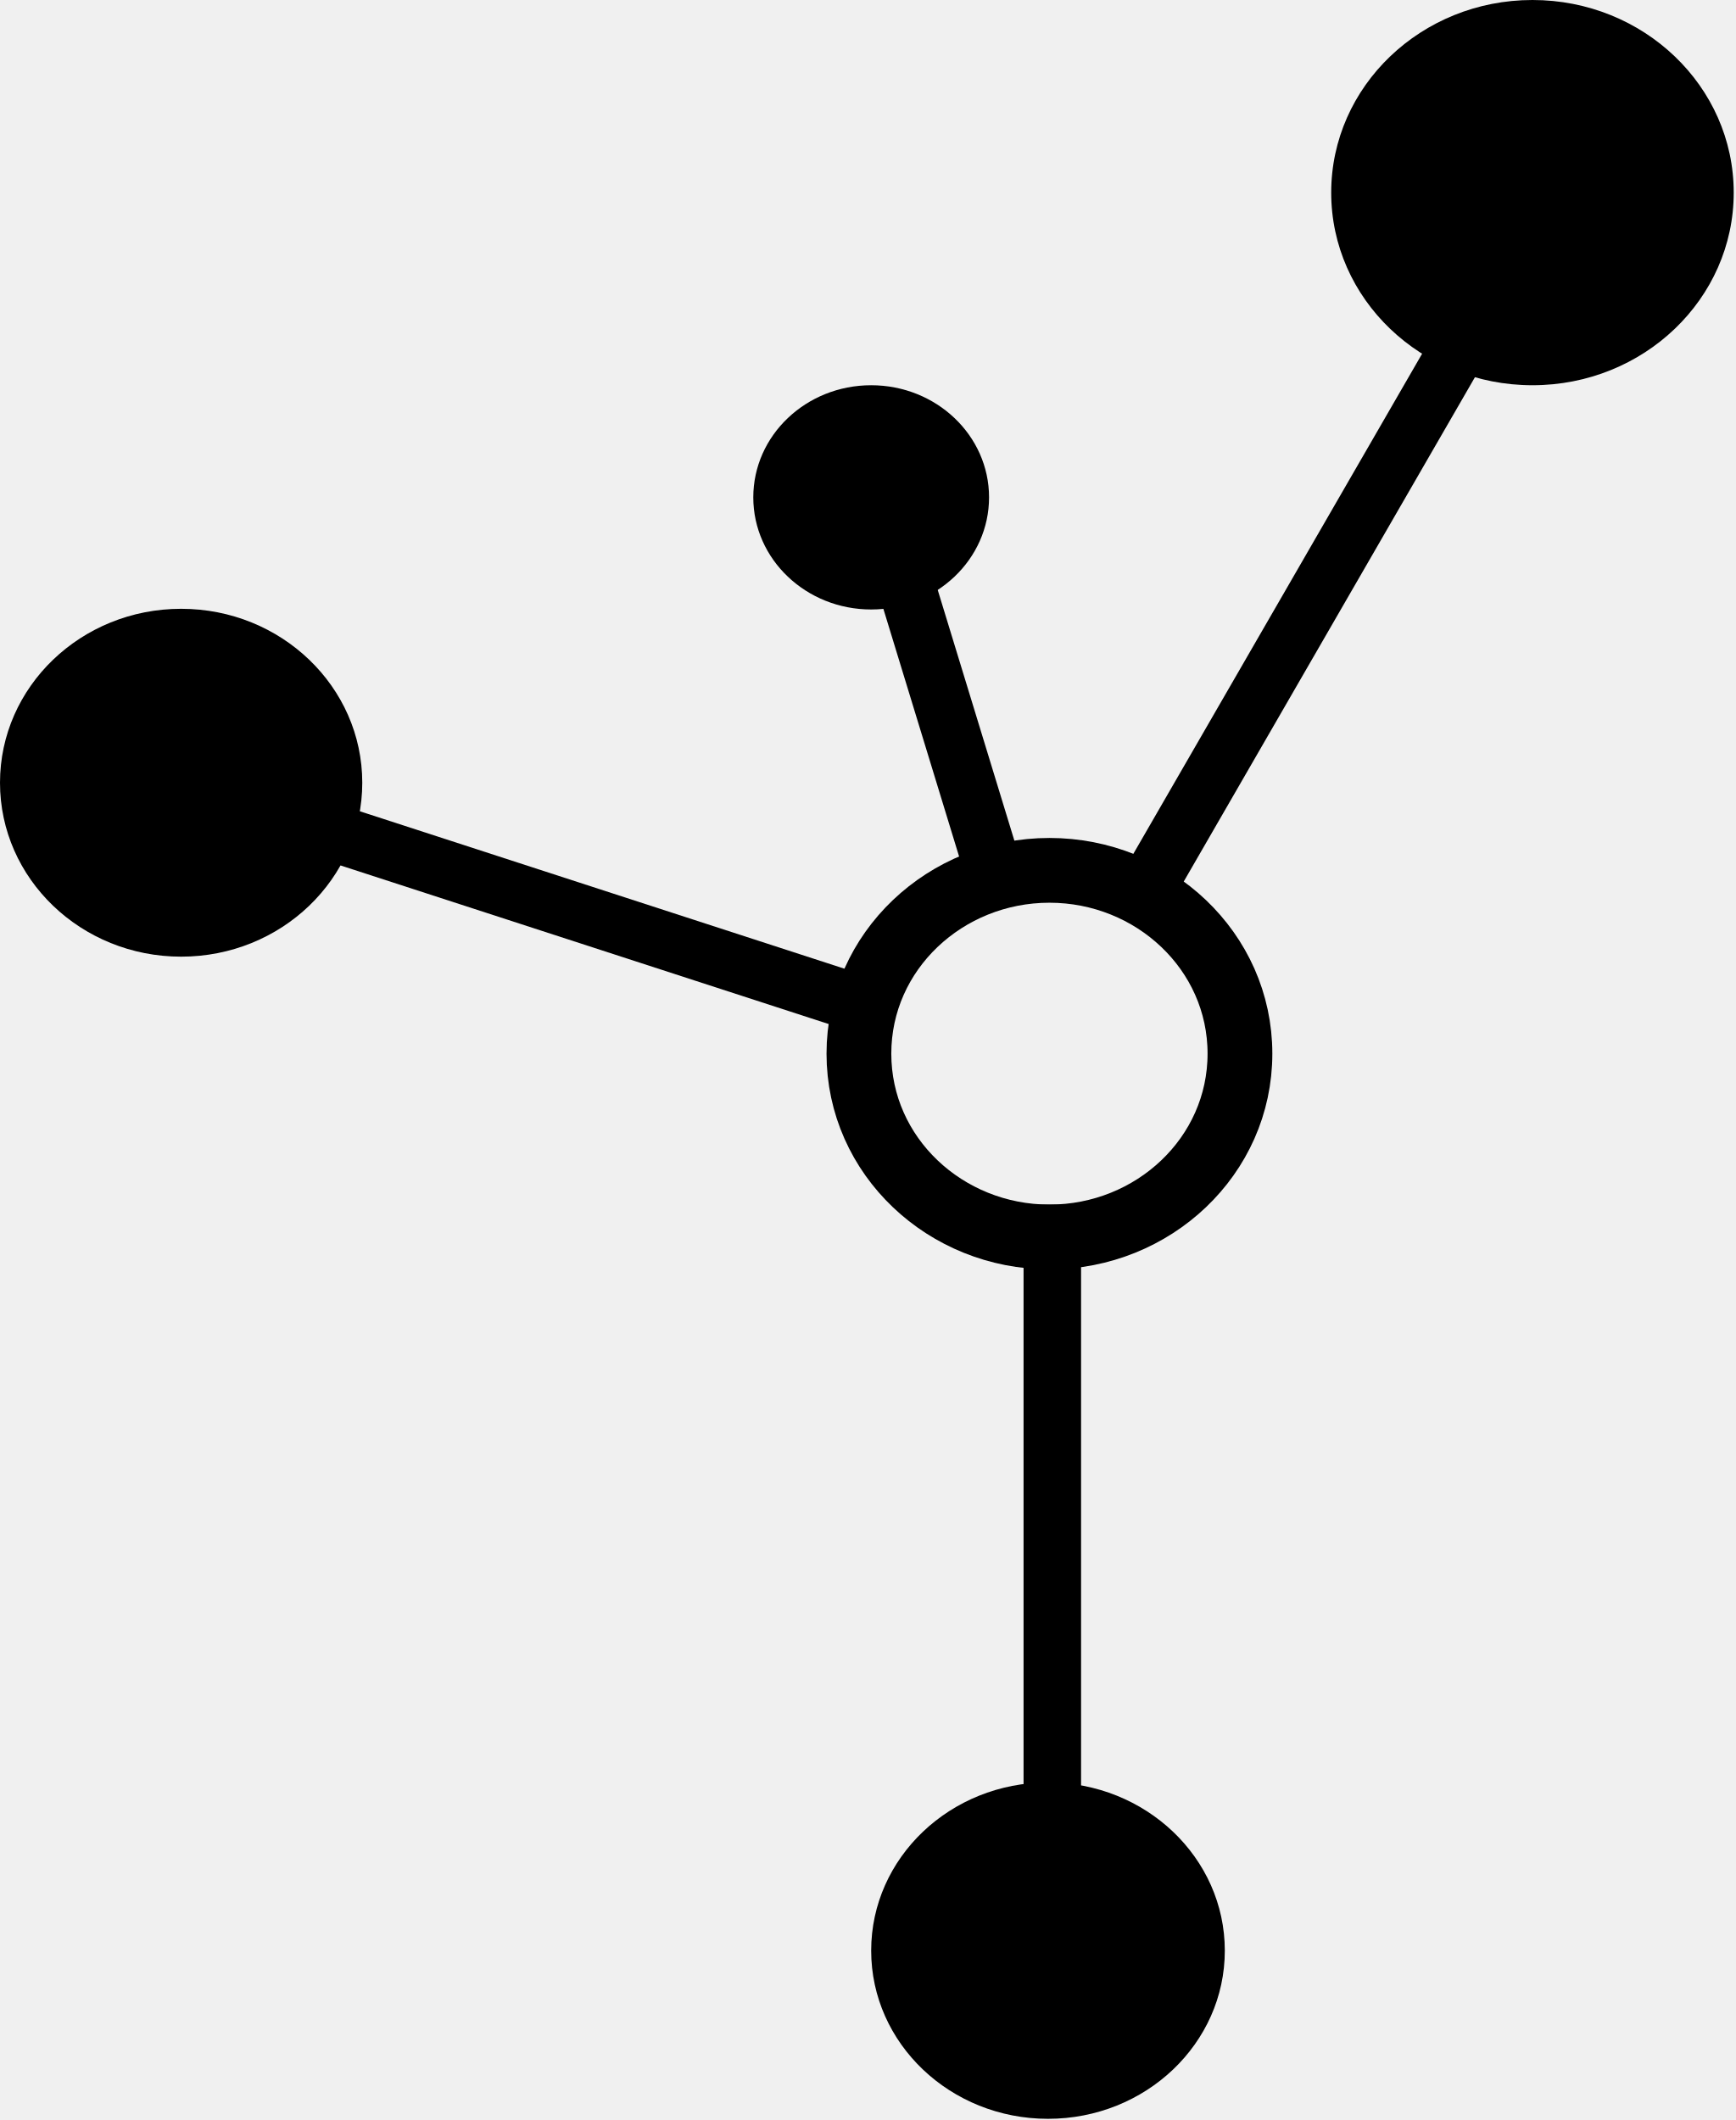
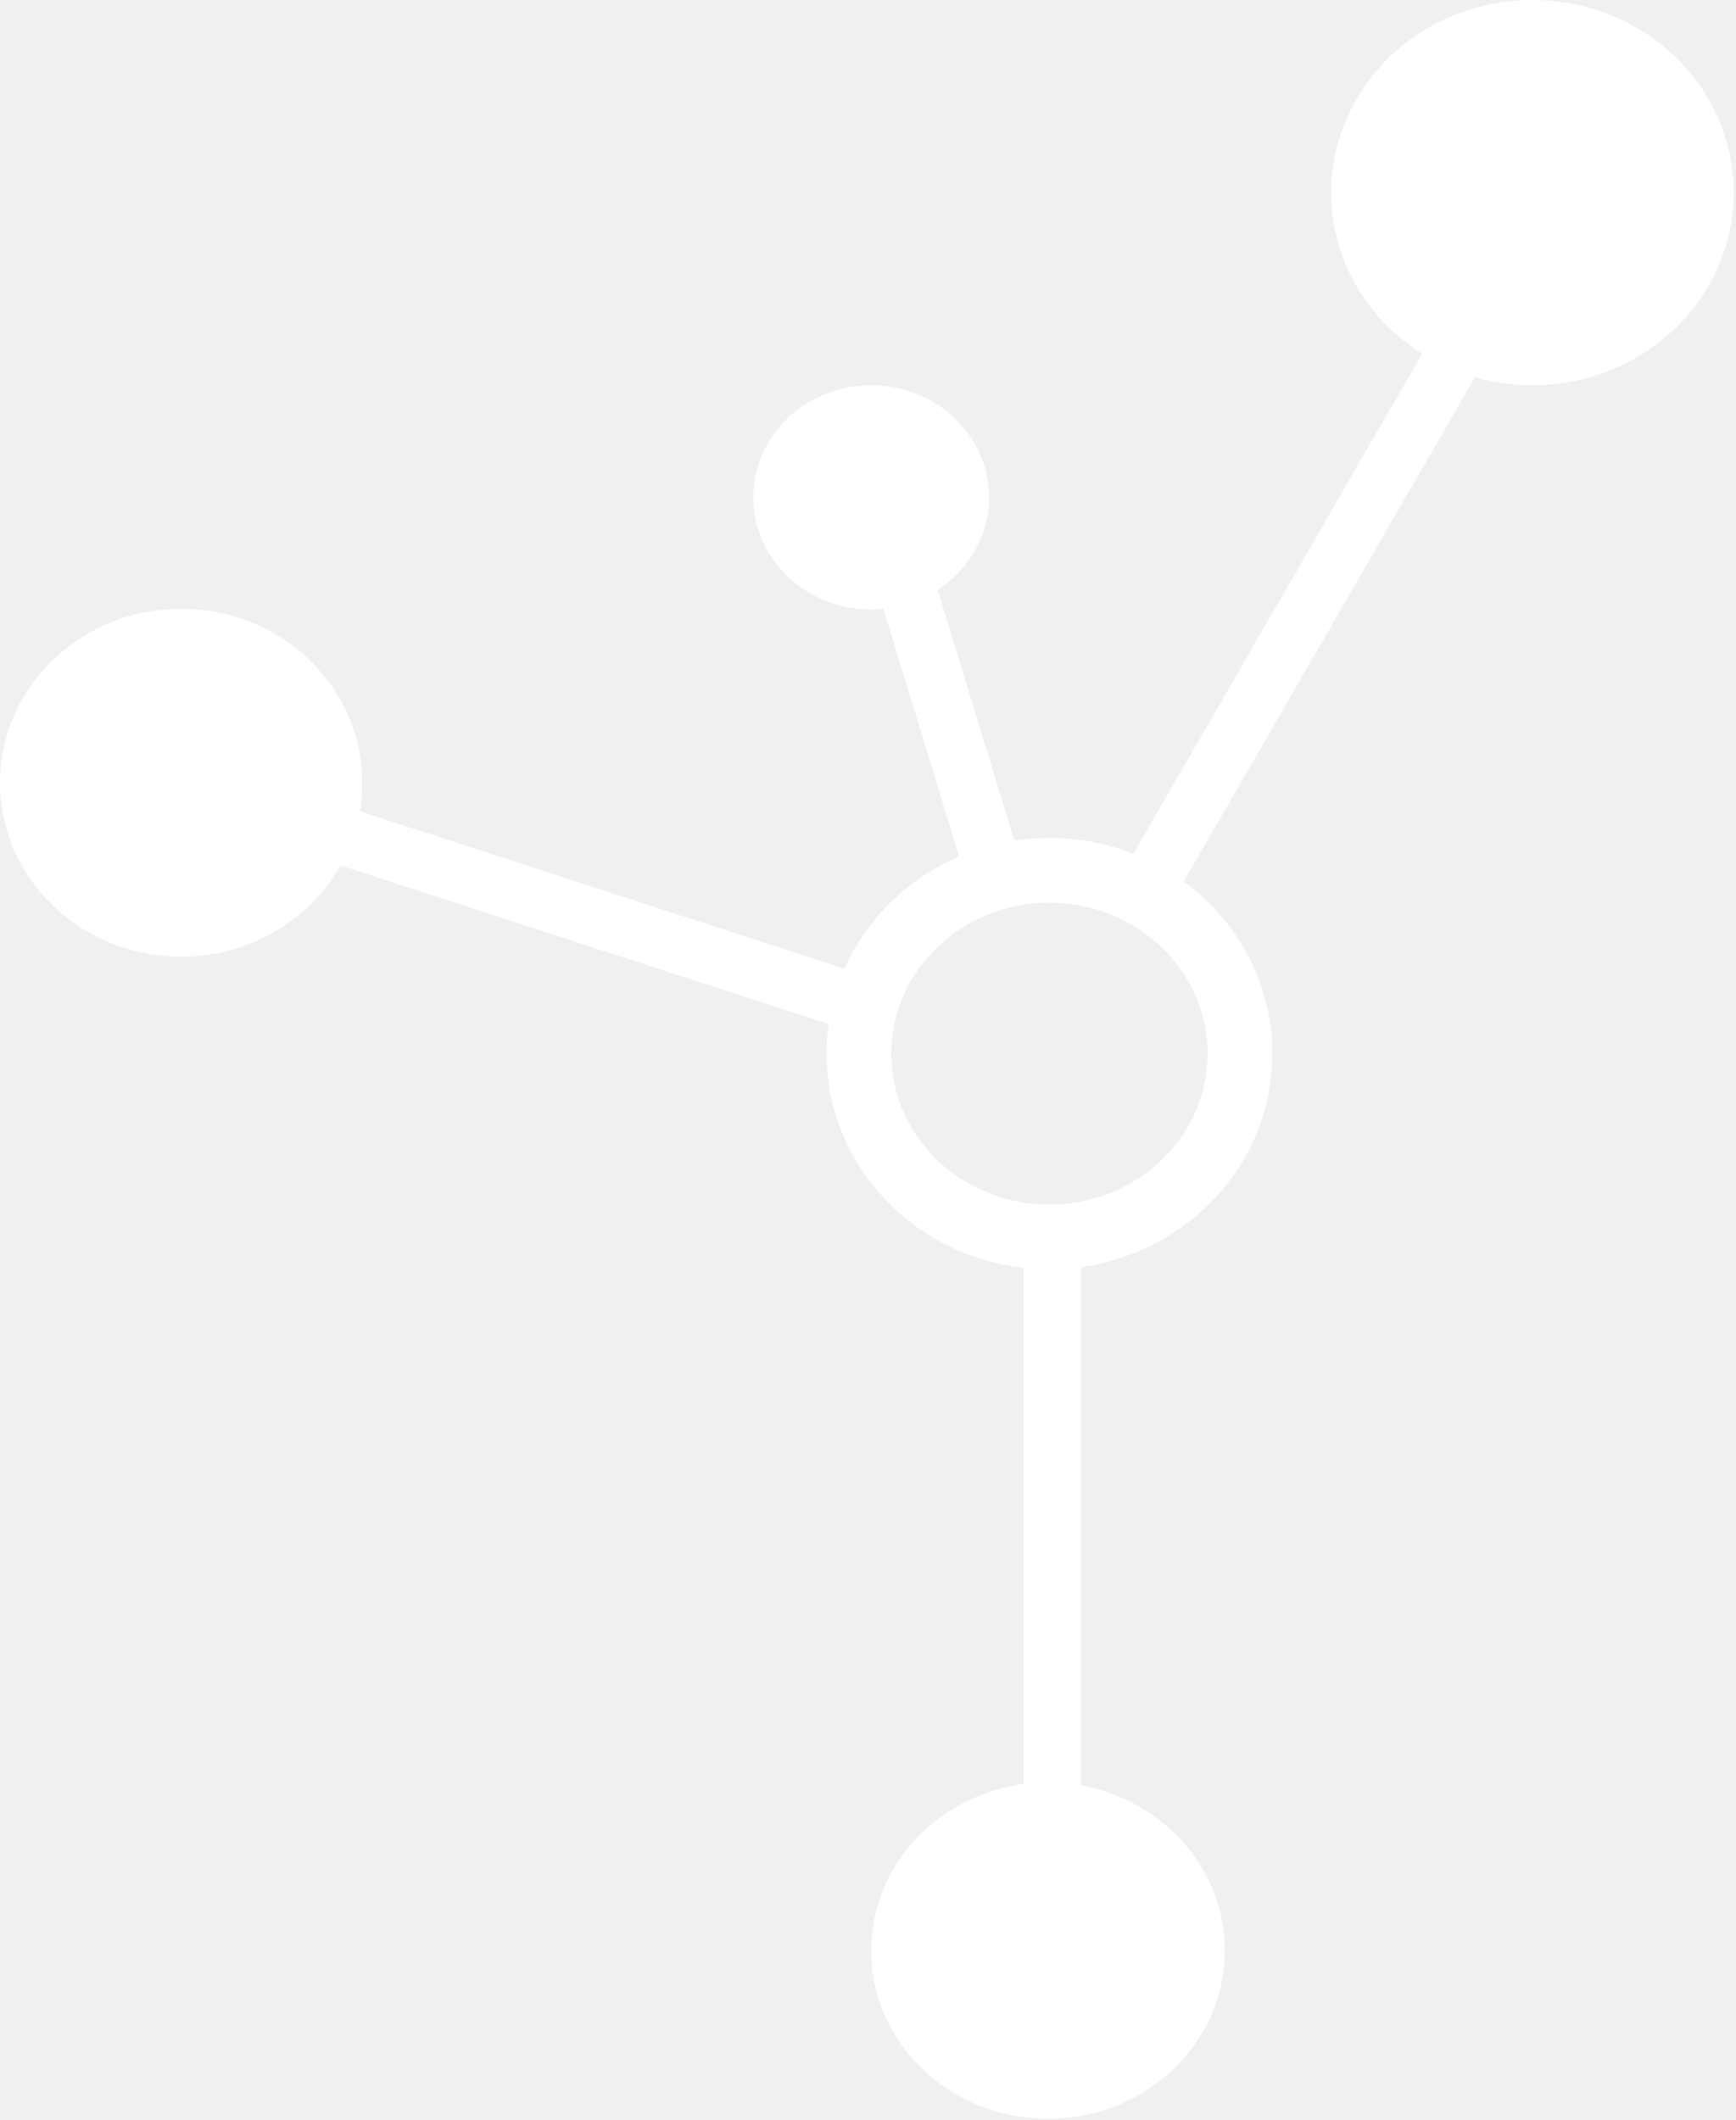
<svg xmlns="http://www.w3.org/2000/svg" width="402" height="491" viewBox="0 0 402 491" fill="none">
-   <path d="M243.032 201.574C267.067 201.574 287.153 220.258 287.153 244.031C287.153 267.804 267.067 286.487 243.032 286.487C218.997 286.487 198.911 267.804 198.911 244.031C198.911 220.258 218.997 201.575 243.032 201.574Z" stroke="currentColor" stroke-width="15" />
-   <ellipse cx="354.894" cy="44.611" rx="46.609" ry="44.611" fill="currentColor" />
-   <ellipse cx="41.948" cy="181.283" rx="41.948" ry="40.283" fill="currentColor" />
-   <ellipse cx="242.699" cy="451.774" rx="40.949" ry="38.952" fill="currentColor" />
-   <ellipse cx="201.75" cy="115.191" rx="27.299" ry="25.968" fill="currentColor" />
-   <rect x="237.04" y="278.988" width="13.317" height="157.139" fill="currentColor" />
-   <rect x="203.864" y="227.055" width="13.317" height="165.922" transform="rotate(108 203.864 227.055)" fill="currentColor" />
-   <rect x="268.548" y="213.846" width="13.317" height="173.119" transform="rotate(-150 268.548 213.846)" fill="currentColor" />
-   <rect x="237.26" y="202.368" width="13.317" height="89.545" transform="rotate(163 237.26 202.368)" fill="currentColor" />
+   <path d="M243.032 201.574C267.067 201.574 287.153 220.258 287.153 244.031C287.153 267.804 267.067 286.487 243.032 286.487C218.997 286.487 198.911 267.804 198.911 244.031C198.911 220.258 218.997 201.575 243.032 201.574Z" stroke="white" stroke-width="15" />
+   <ellipse cx="354.894" cy="44.611" rx="46.609" ry="44.611" fill="white" />
+   <ellipse cx="41.948" cy="181.283" rx="41.948" ry="40.283" fill="white" />
+   <ellipse cx="242.699" cy="451.774" rx="40.949" ry="38.952" fill="white" />
+   <ellipse cx="201.75" cy="115.191" rx="27.299" ry="25.968" fill="white" />
+   <rect x="237.04" y="278.988" width="13.317" height="157.139" fill="white" />
+   <rect x="203.864" y="227.055" width="13.317" height="165.922" transform="rotate(108 203.864 227.055)" fill="white" />
+   <rect x="268.548" y="213.846" width="13.317" height="173.119" transform="rotate(-150 268.548 213.846)" fill="white" />
+   <rect x="237.26" y="202.368" width="13.317" height="89.545" transform="rotate(163 237.26 202.368)" fill="white" />
</svg>
